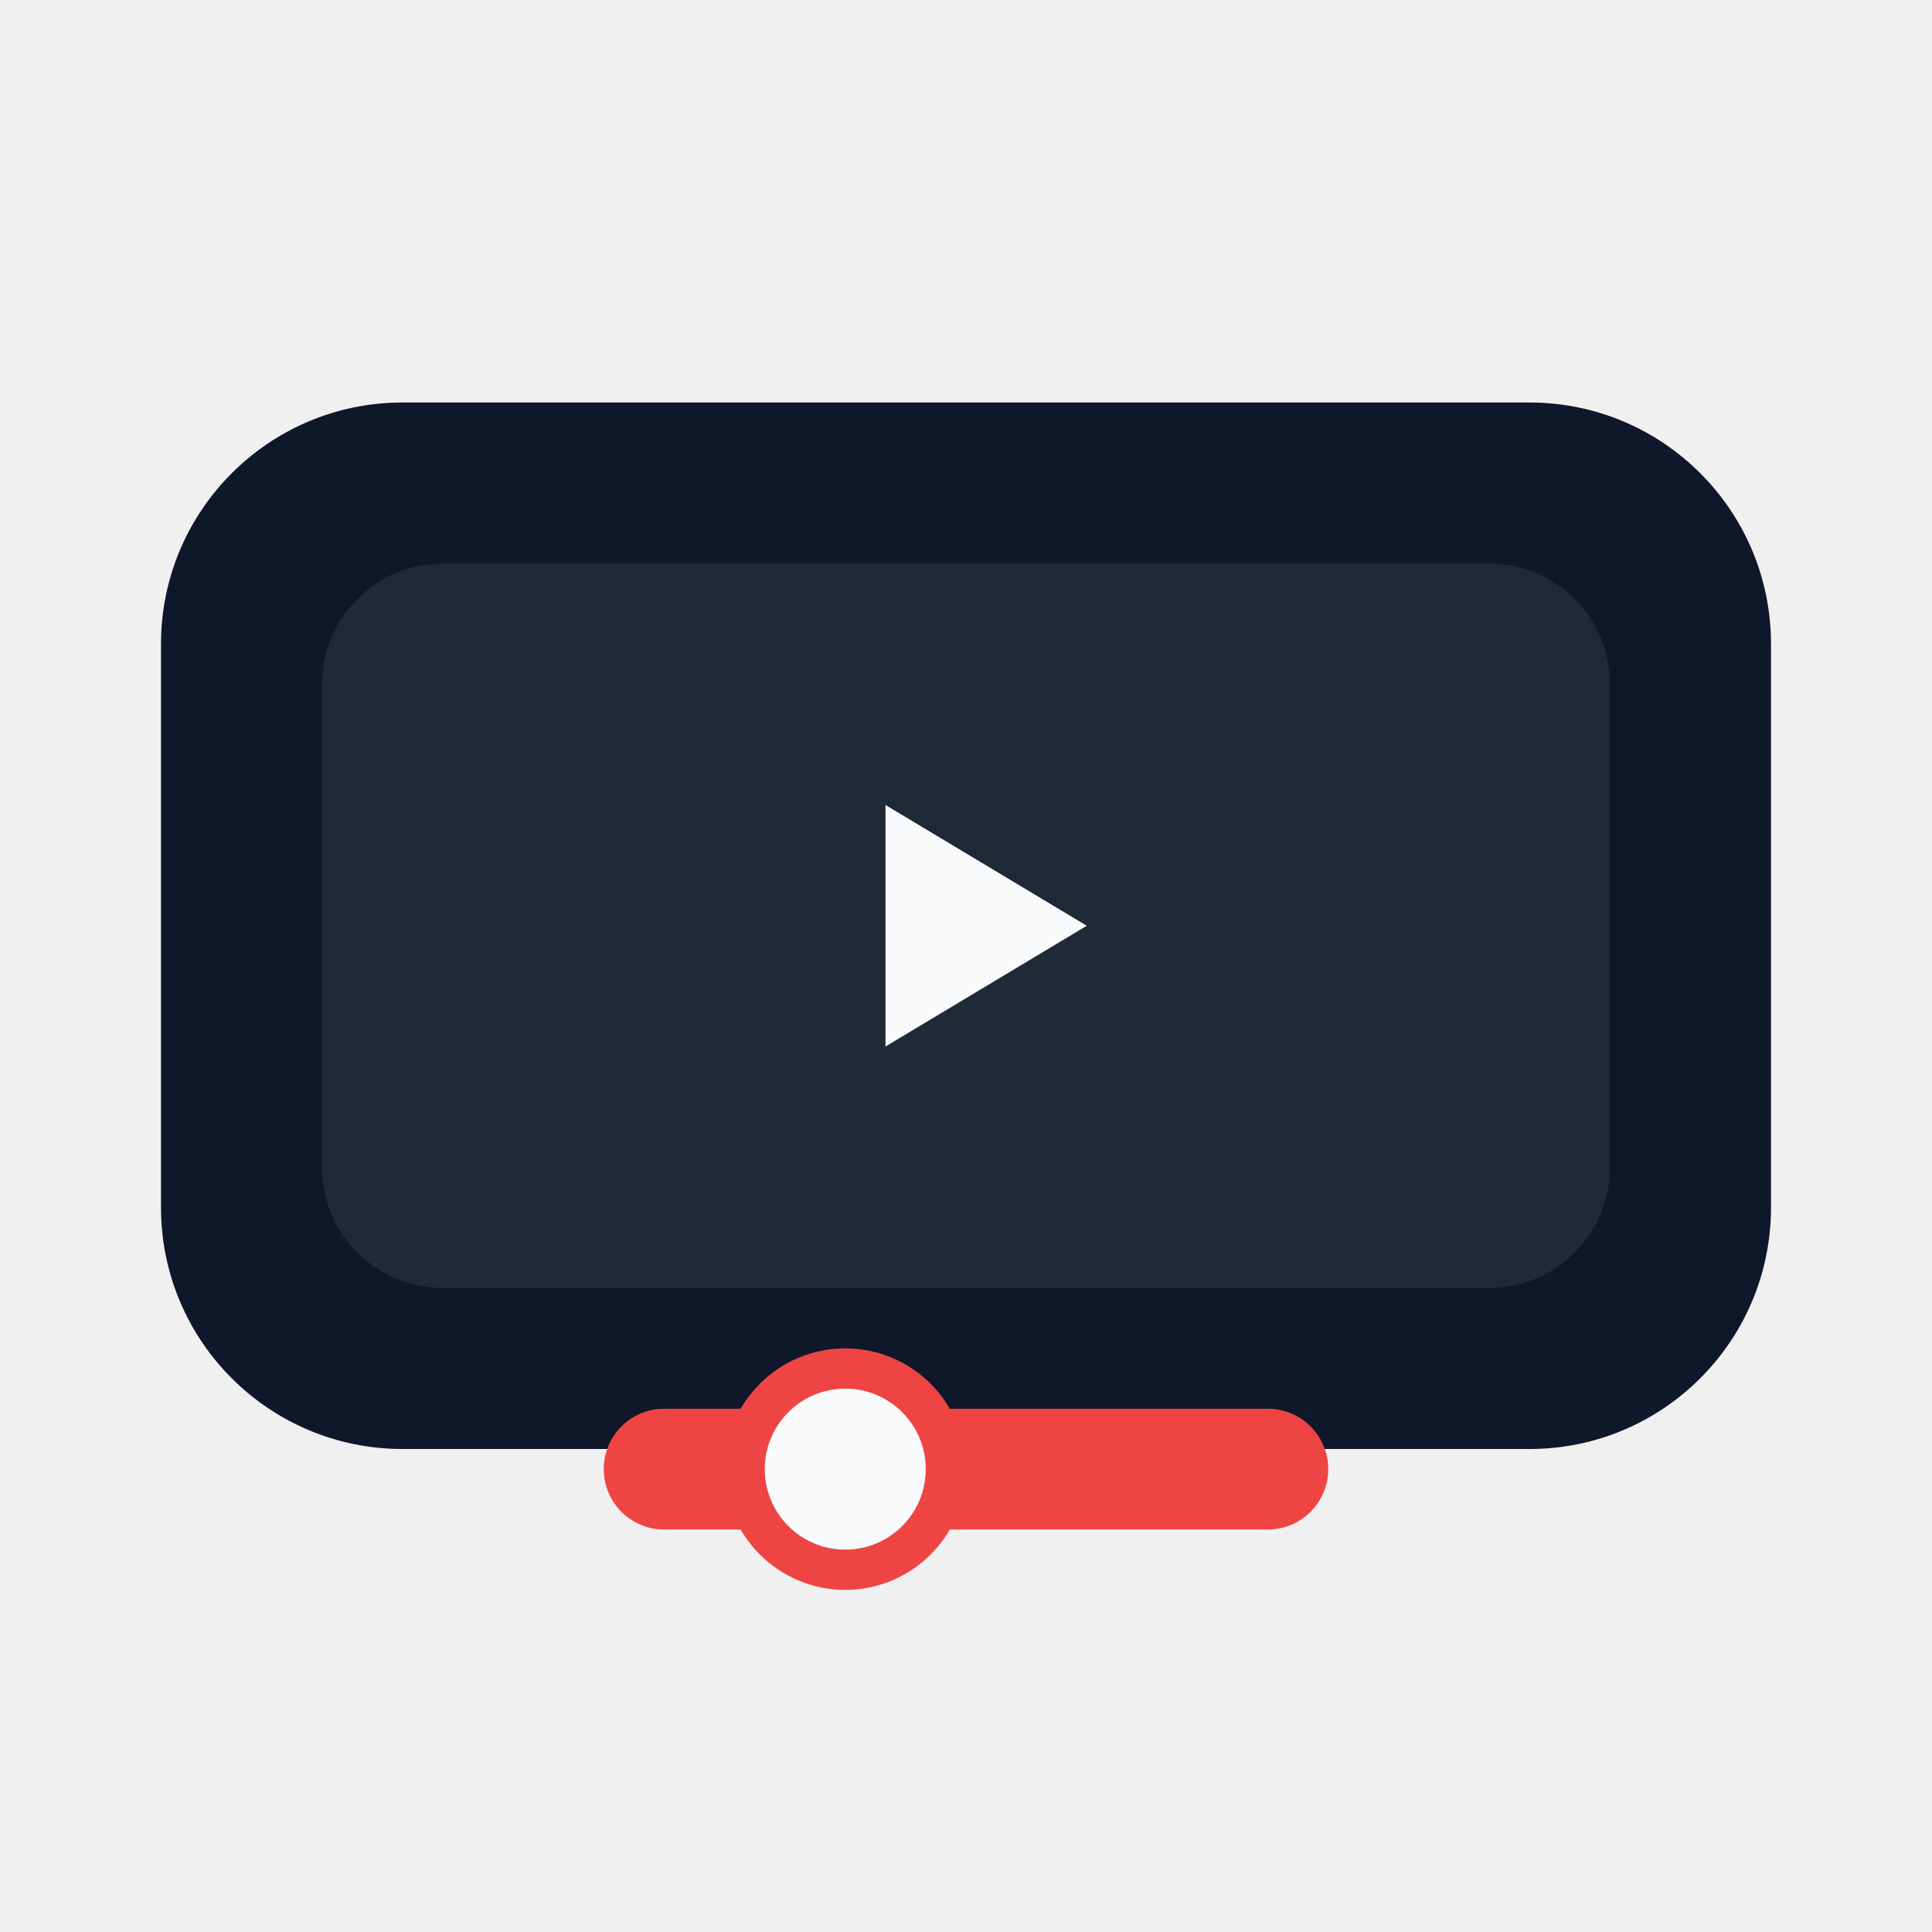
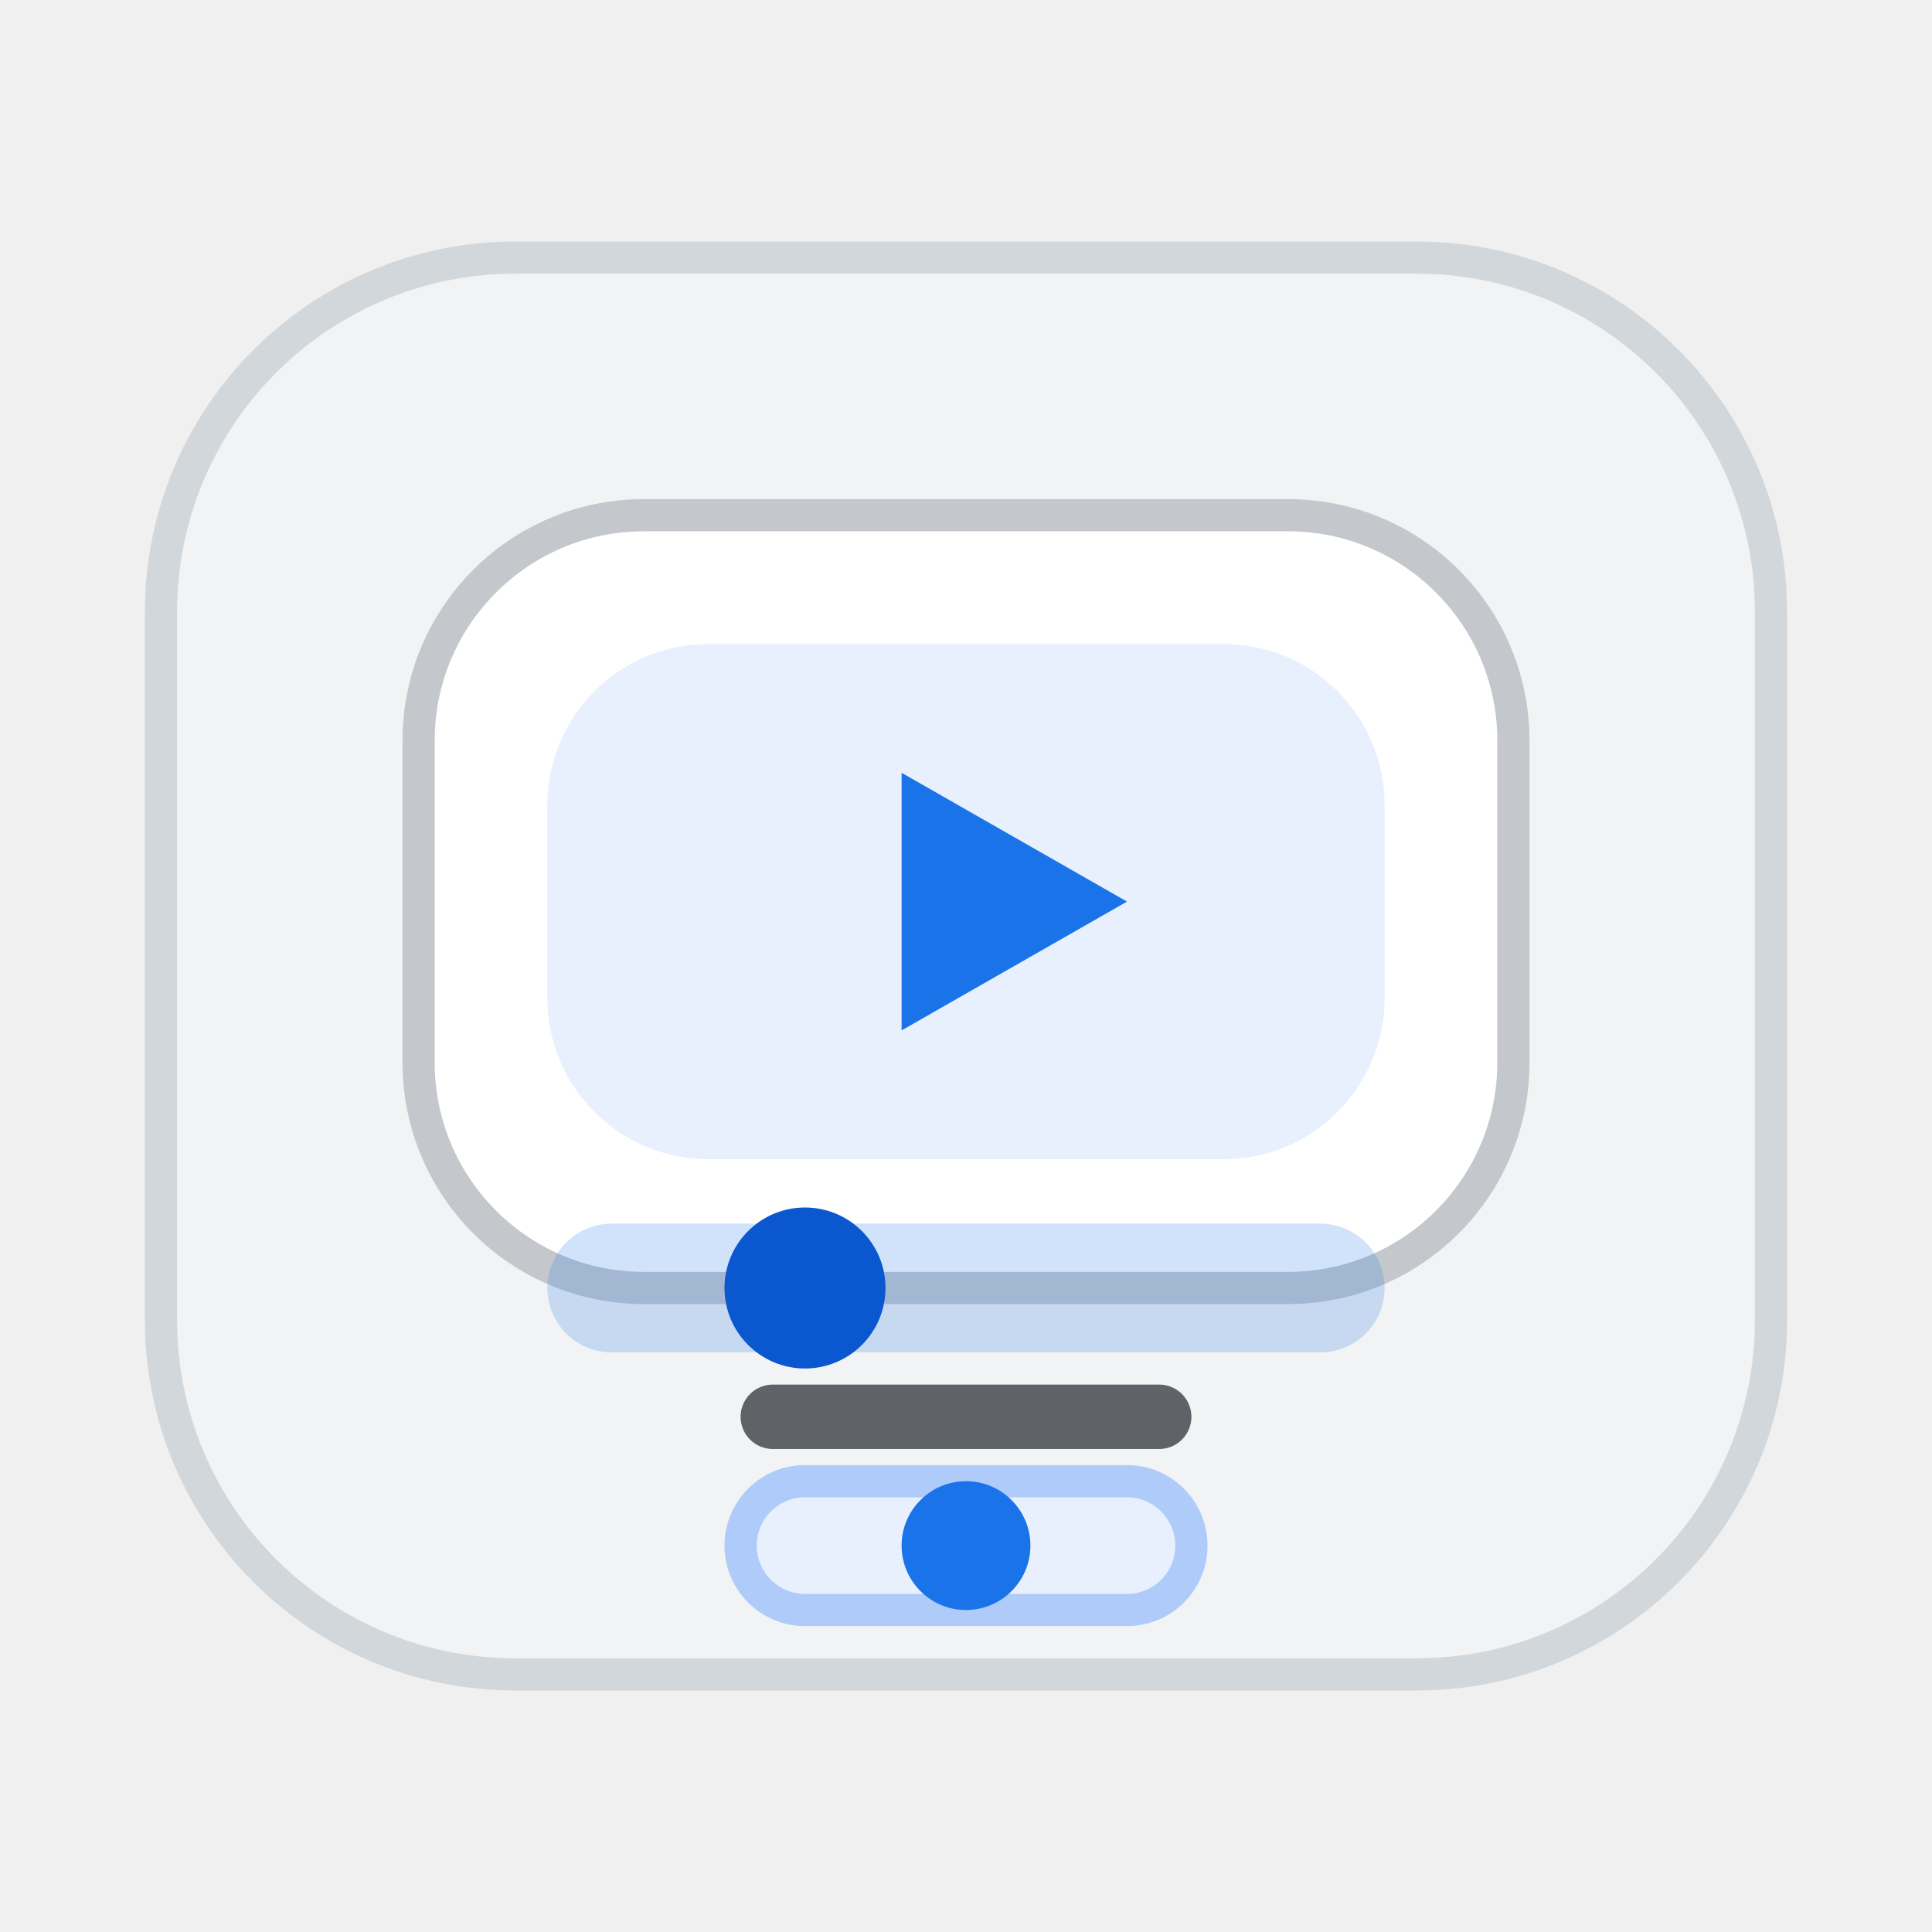
- <svg xmlns="http://www.w3.org/2000/svg" viewBox="0 0 96 96" fill="none">
-   <rect x="8" y="20" width="80" height="52" rx="12" fill="#0F172A" />
-   <rect x="16" y="28" width="64" height="36" rx="6" fill="#1F2937" />
-   <path d="M44 40v12l10-6-10-6Z" fill="#F8FAFC" />
-   <rect x="30" y="70" width="36" height="6" rx="3" fill="#EF4444" />
-   <circle cx="42" cy="73" r="5" fill="#F8FAFC" stroke="#EF4444" stroke-width="2" />
+ <svg xmlns="http://www.w3.org/2000/svg" viewBox="0 0 120 120" role="img" aria-hidden="true">
+   <rect x="10" y="16" width="100" height="88" rx="22" fill="#f1f3f4" stroke="#d2d7dc" stroke-width="2" />
+   <rect x="26" y="32" width="68" height="48" rx="14" fill="#ffffff" stroke="#c4c8cc" stroke-width="2" />
+   <rect x="34" y="40" width="52" height="32" rx="10" fill="#e8f0fe" />
+   <path d="M56 48 70 56 56 64z" fill="#1a73e8" />
+   <rect x="34" y="76" width="52" height="8" rx="4" fill="#1a73e8" opacity="0.2" />
+   <circle cx="50" cy="80" r="5" fill="#0b57d0" />
+   <path d="M48 88h24" stroke="#5f6368" stroke-width="4" stroke-linecap="round" />
+   <rect x="46" y="92" width="28" height="8" rx="4" fill="#e8f0fe" stroke="#aecbfa" stroke-width="2" />
+   <circle cx="60" cy="96" r="4" fill="#1a73e8" />
</svg>
